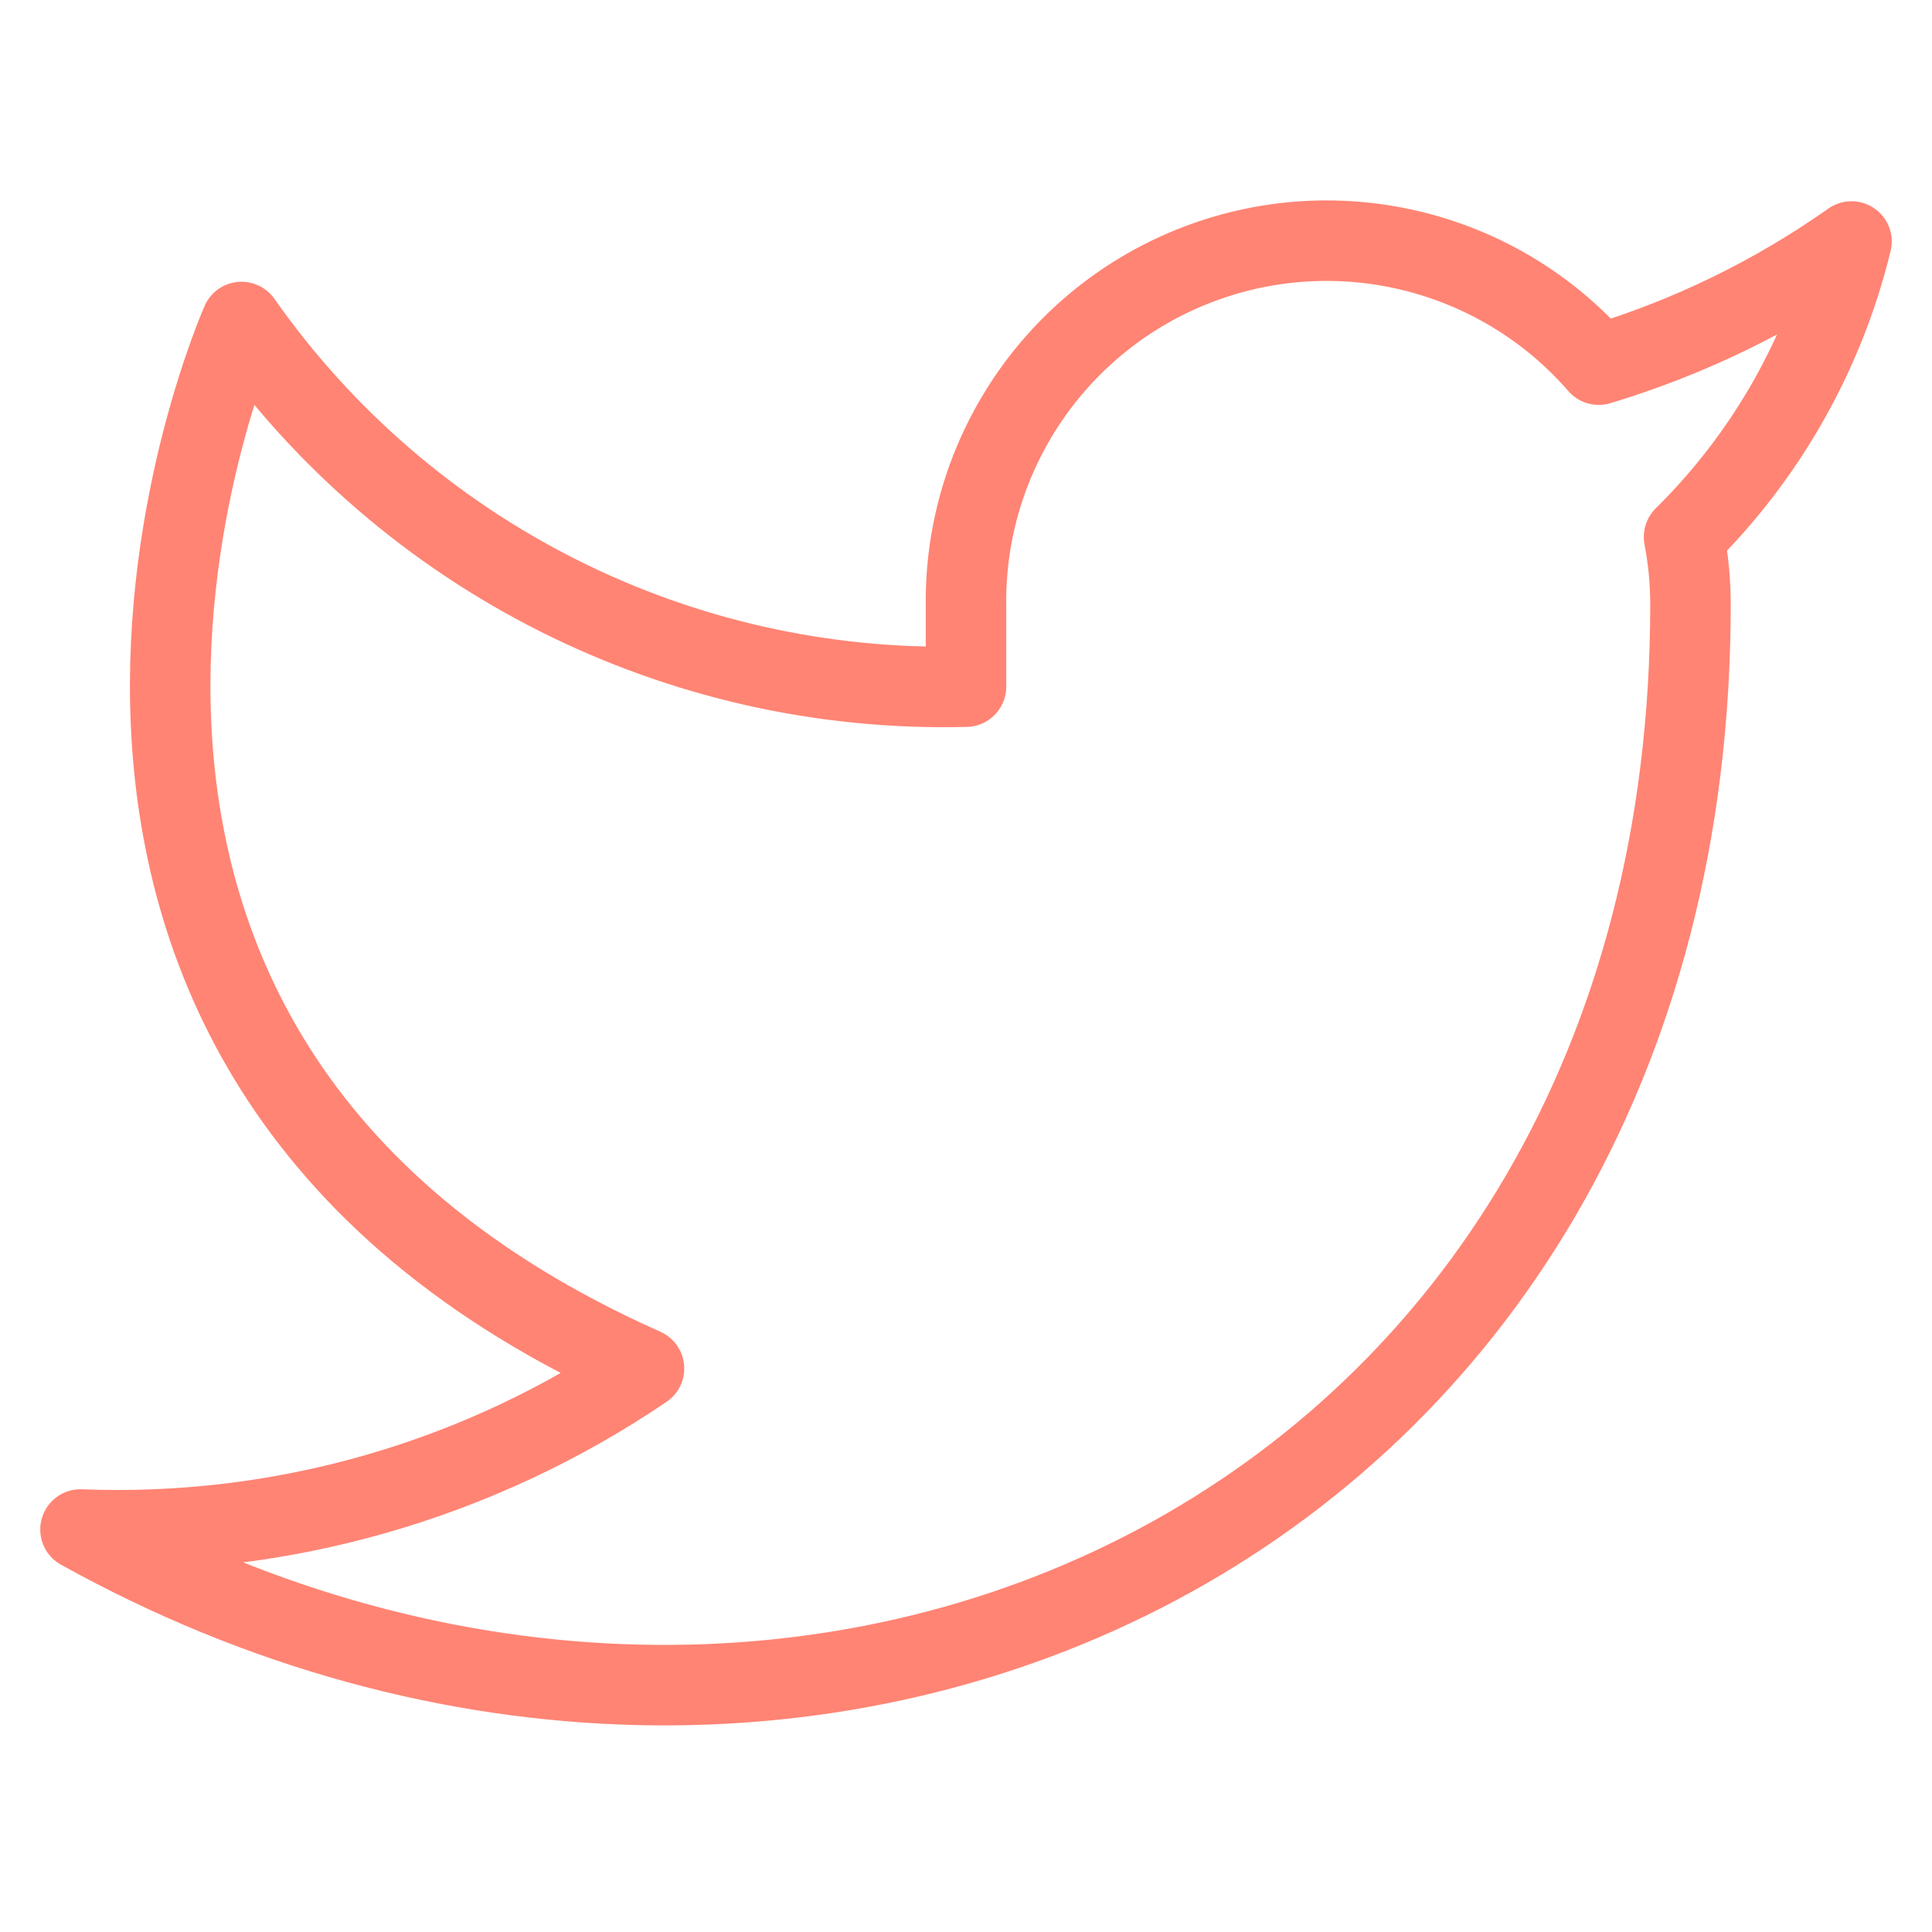
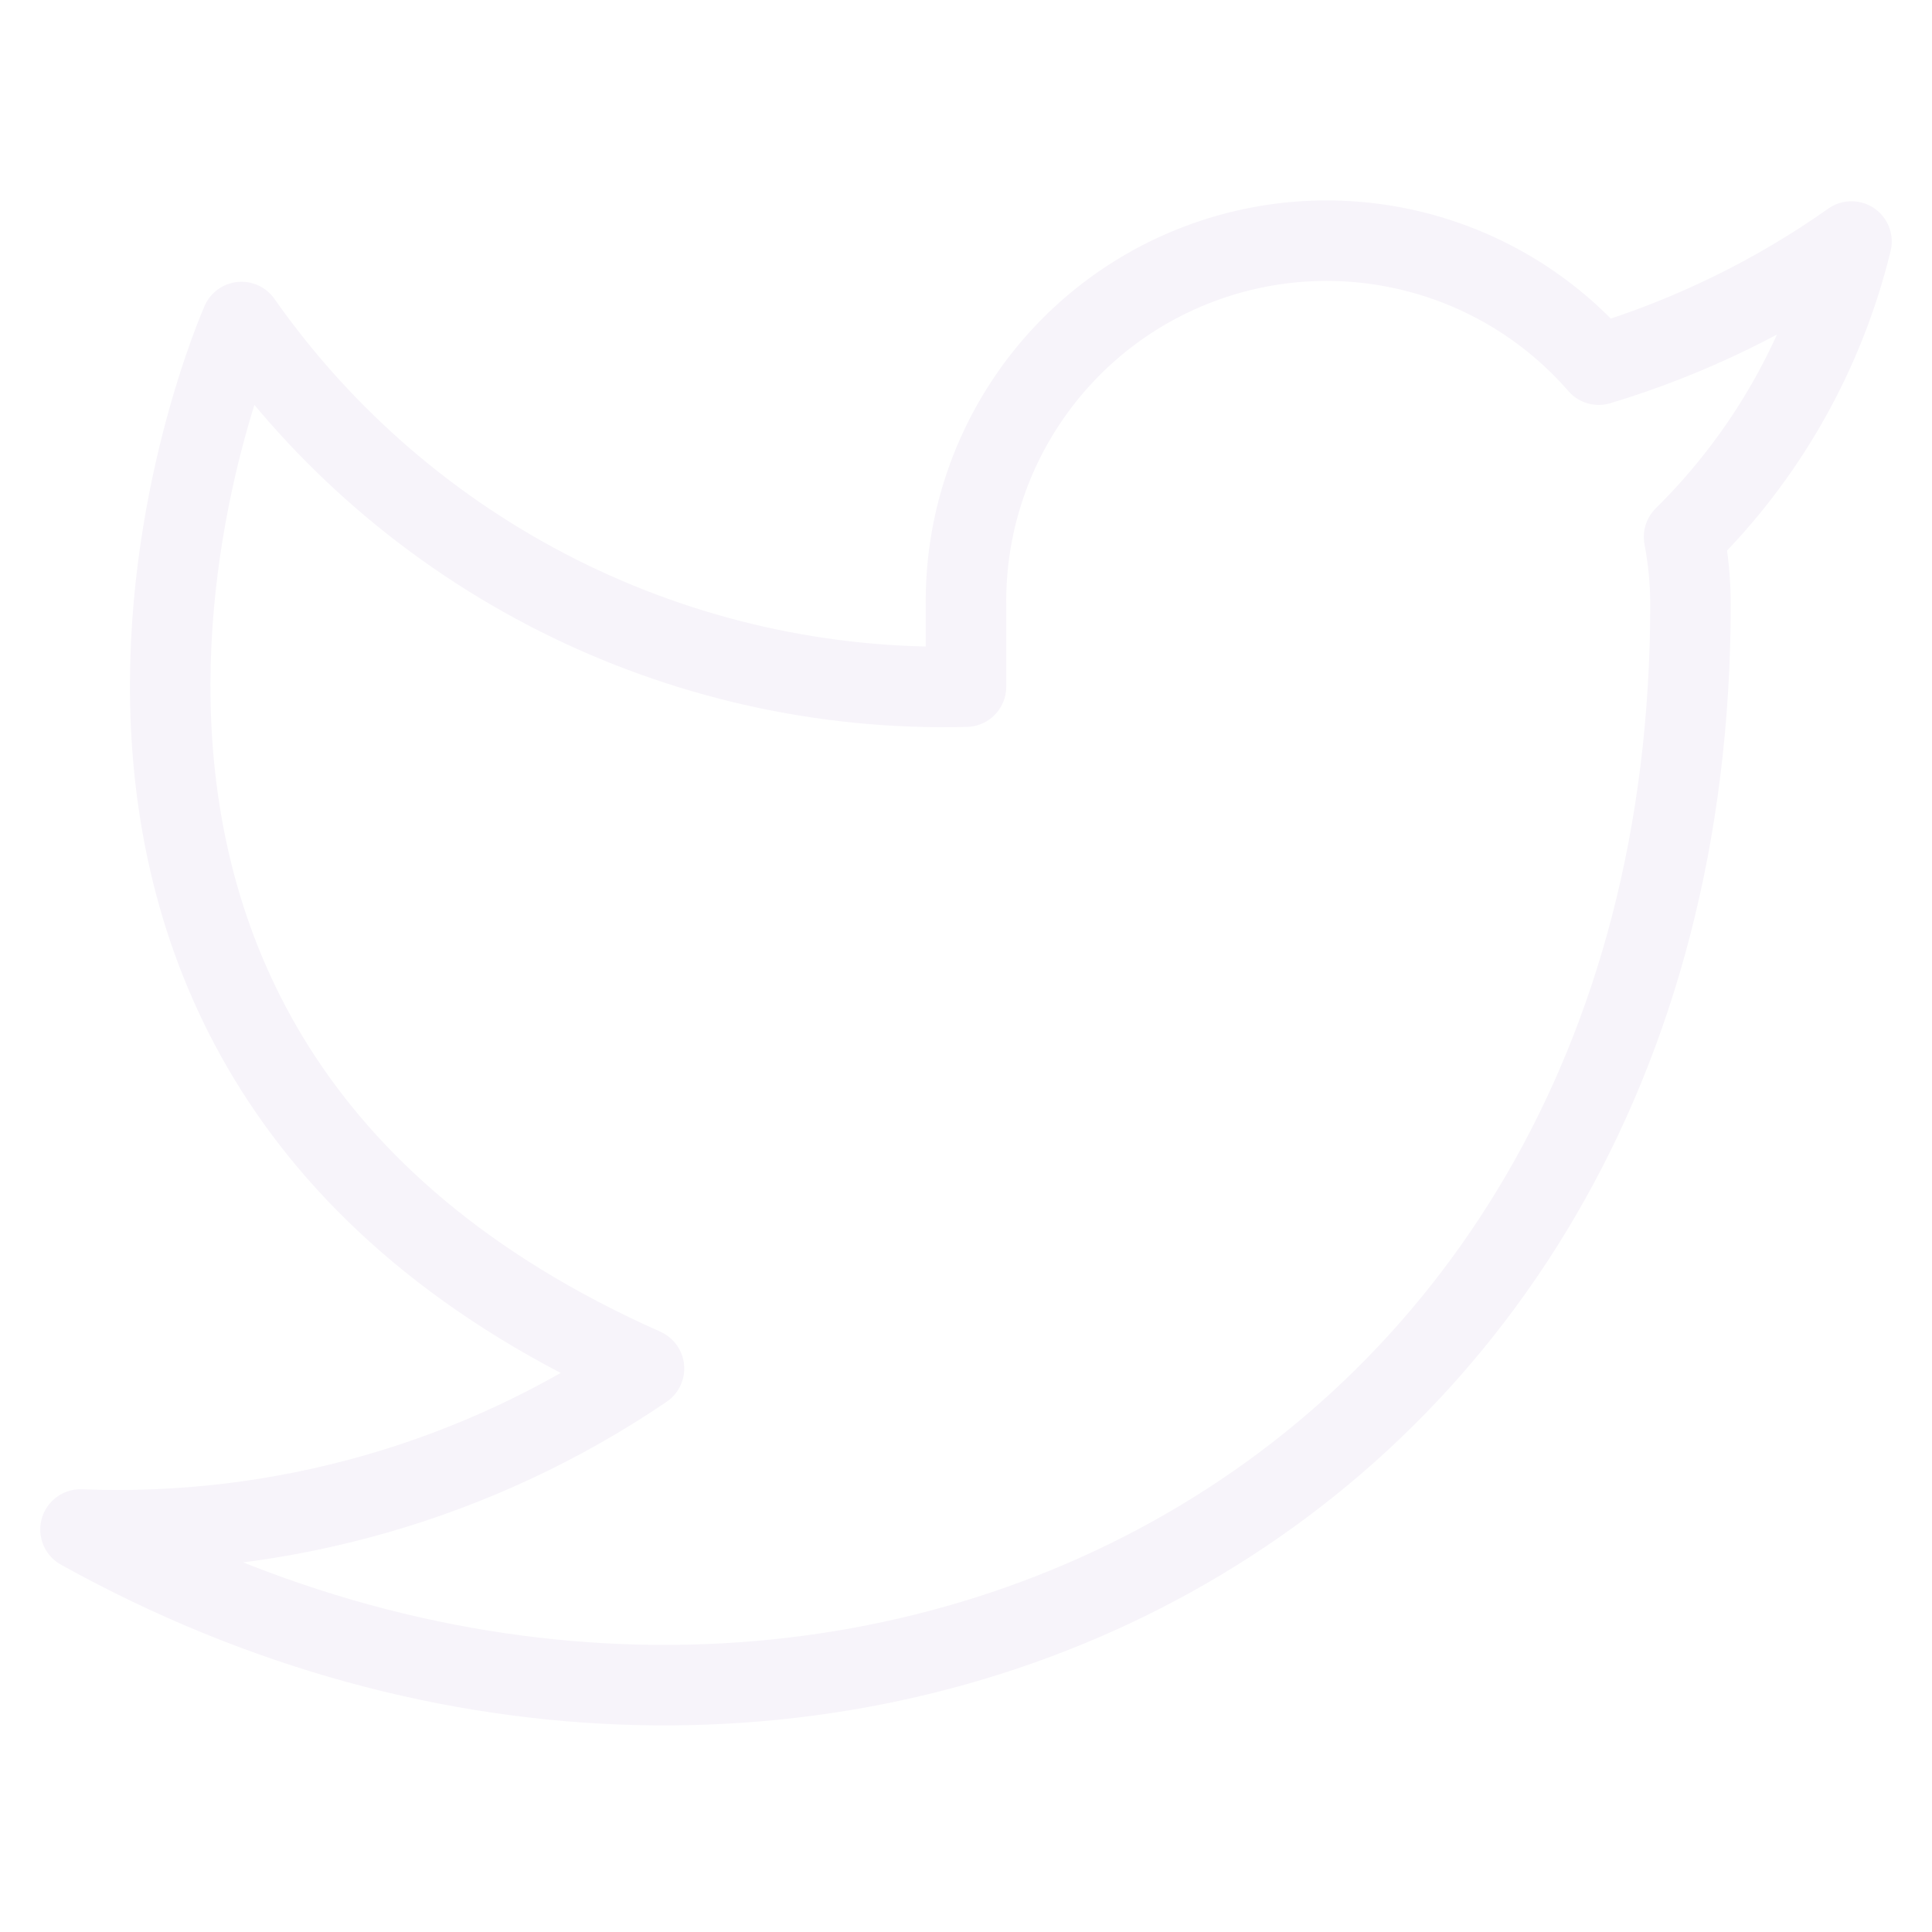
- <svg xmlns="http://www.w3.org/2000/svg" width="24" height="24" viewBox="0 0 24 24" fill="none" stroke="#ff8474" stroke-width="1" stroke-linecap="round" stroke-linejoin="round" class="feather feather-twitter">
+ <svg xmlns="http://www.w3.org/2000/svg" width="24" height="24" viewBox="0 0 24 24" fill="none" stroke="#f7f4fa" stroke-width="1" stroke-linecap="round" stroke-linejoin="round" class="feather feather-twitter">
  <path d="M23 3a10.9 10.9 0 0 1-3.14 1.53 4.48 4.48 0 0 0-7.86 3v1A10.66 10.66 0 0 1 3 4s-4 9 5 13a11.64 11.64 0 0 1-7 2c9 5 20 0 20-11.5a4.5 4.5 0 0 0-.08-.83A7.72 7.72 0 0 0 23 3z" />
</svg>
